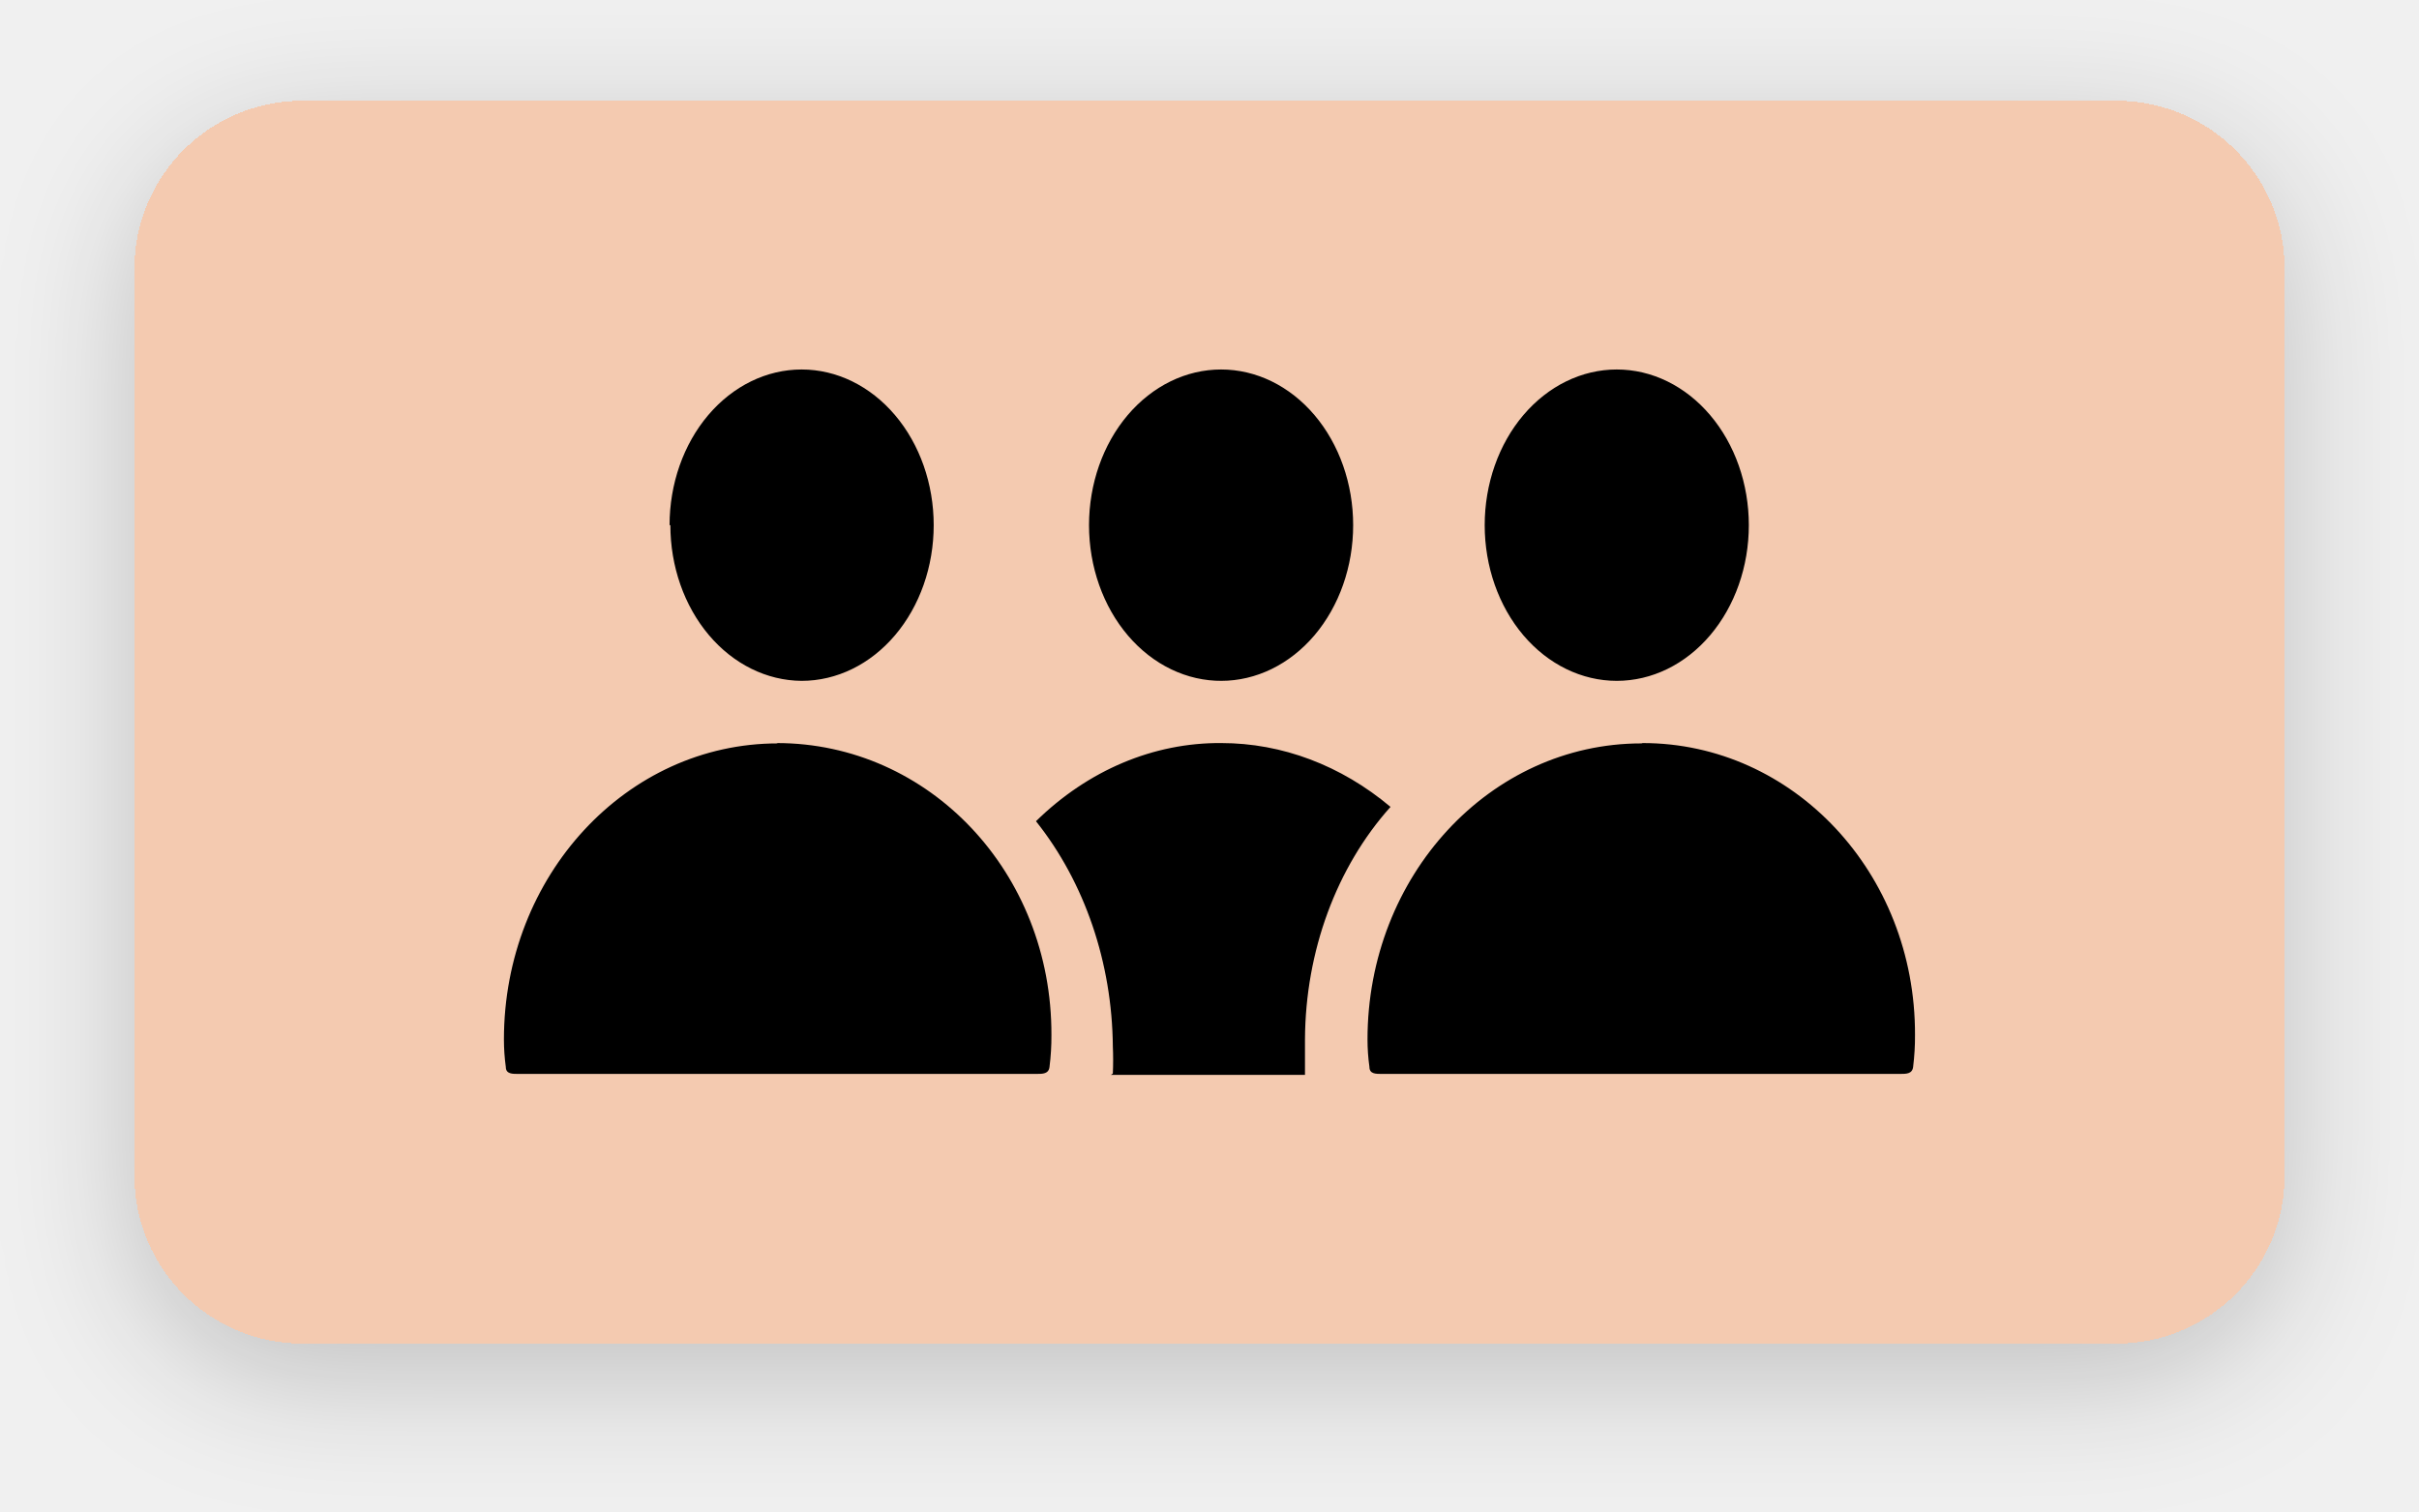
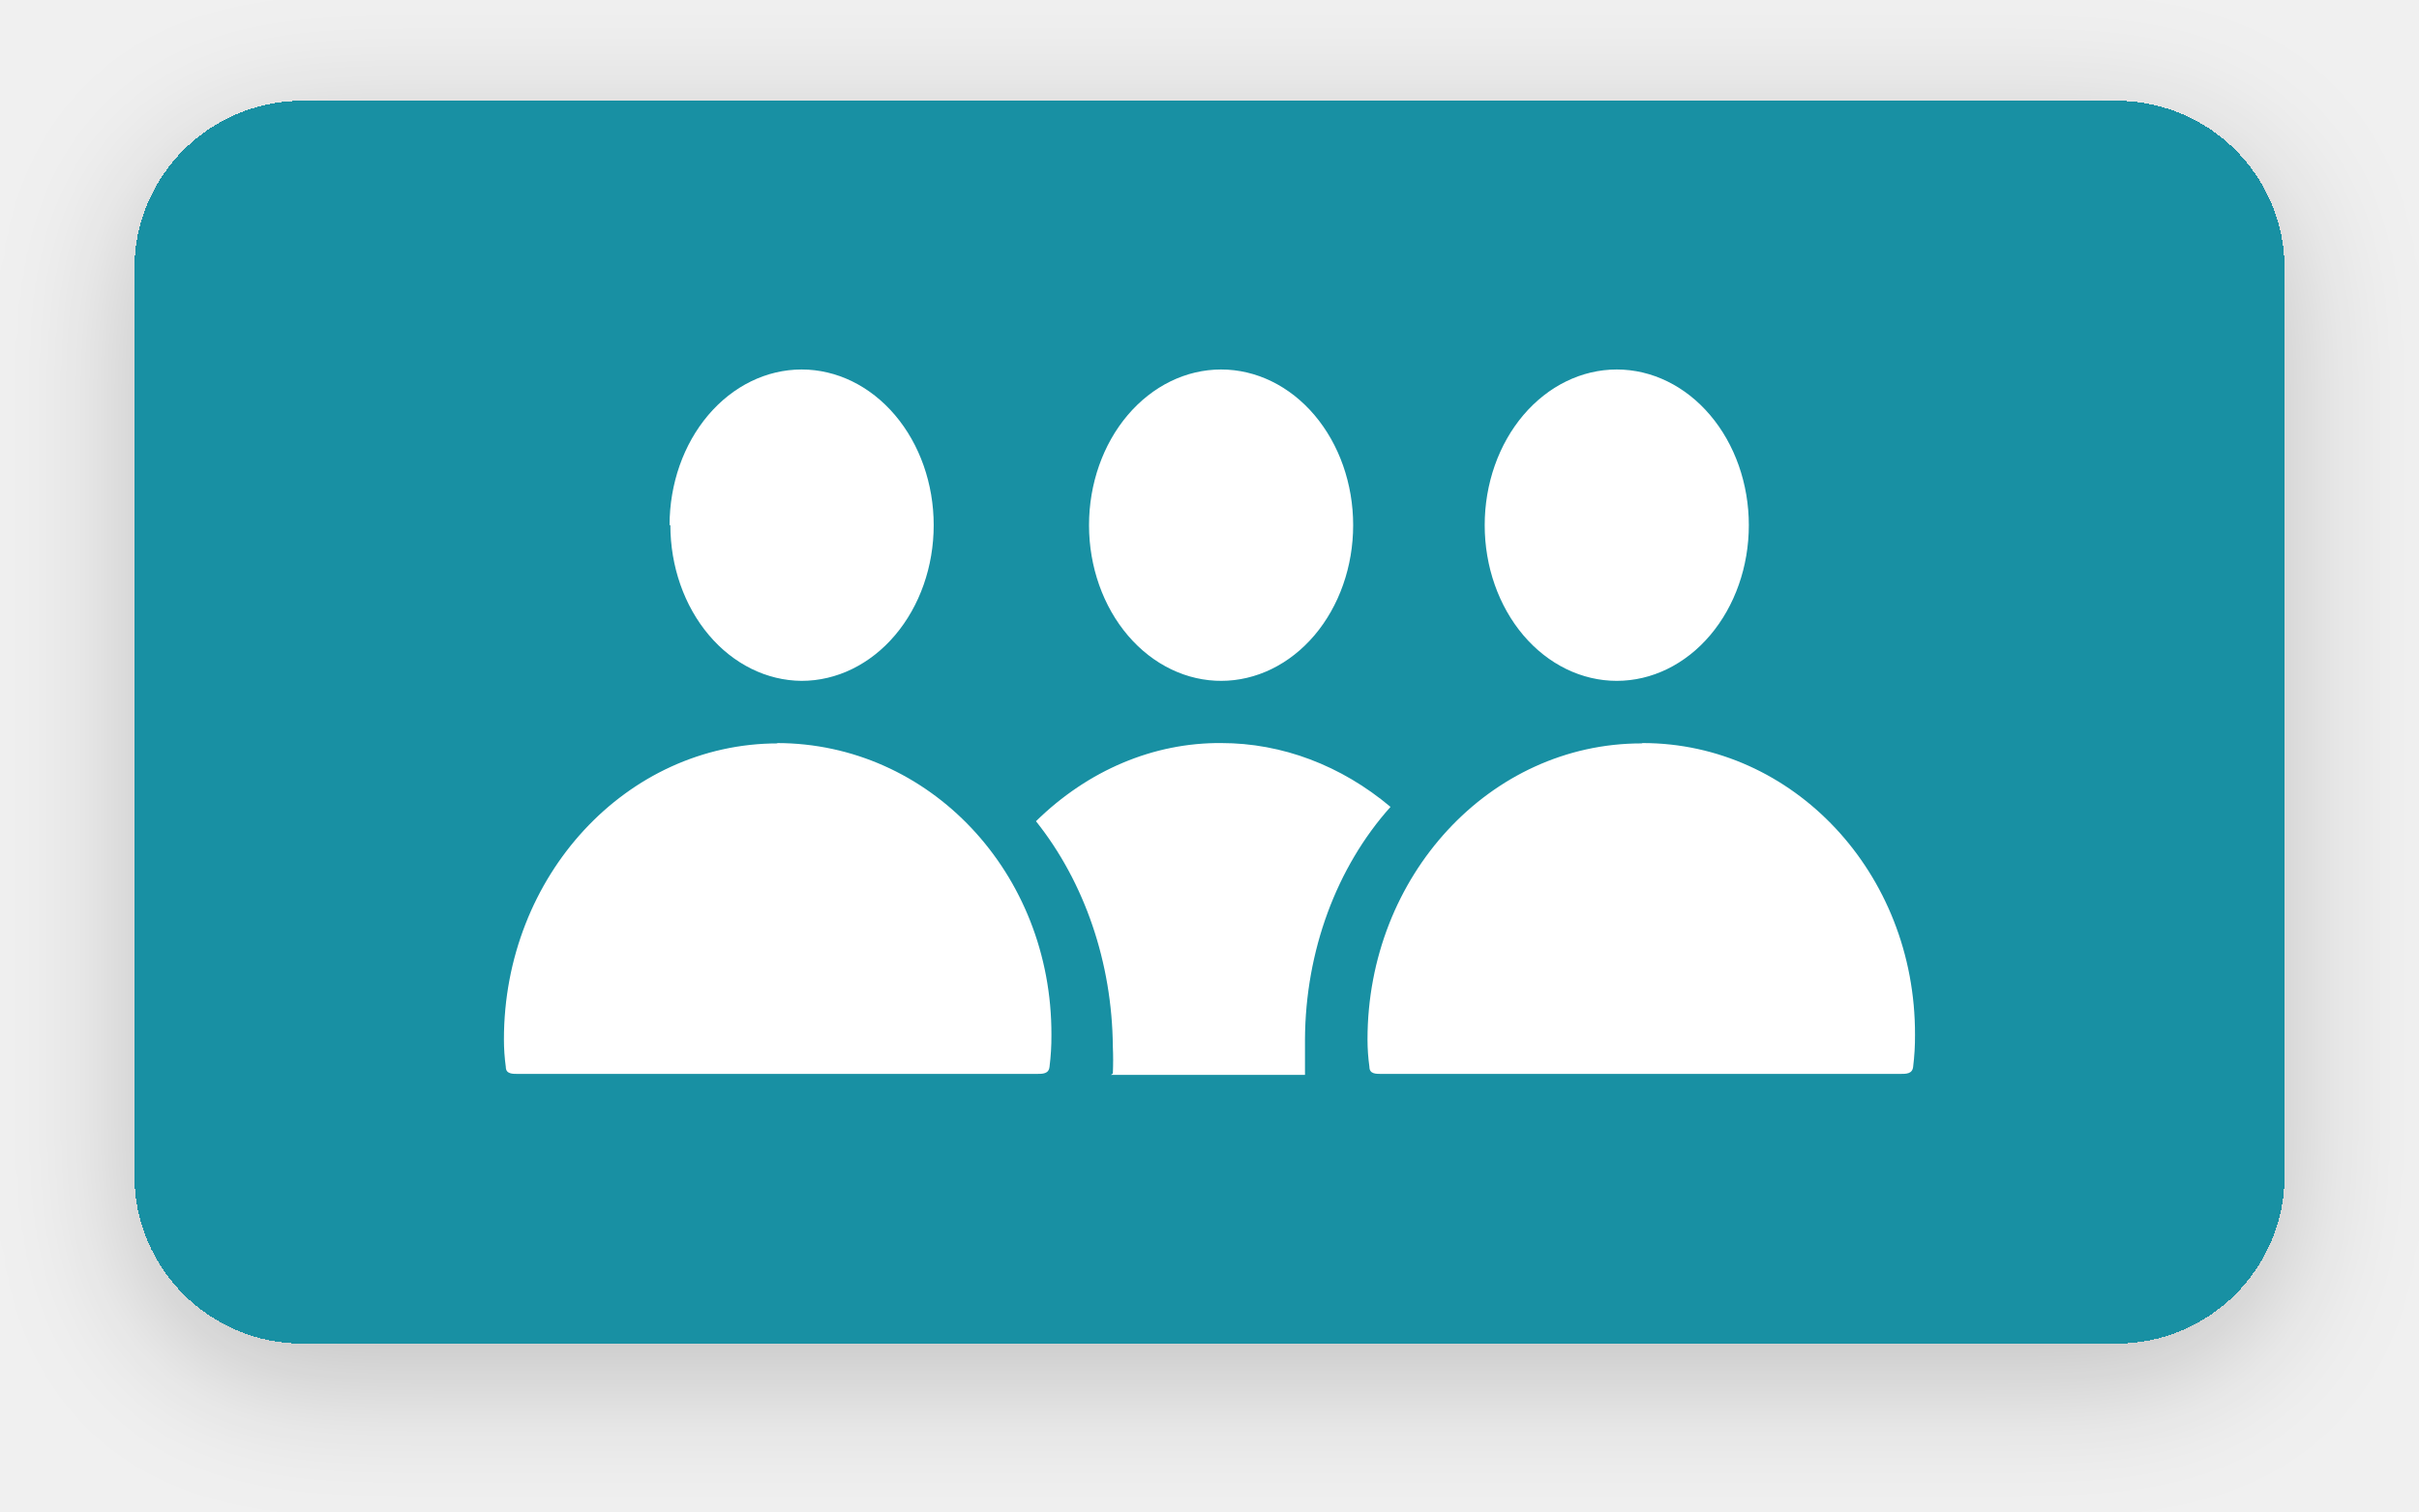
<svg xmlns="http://www.w3.org/2000/svg" width="72" height="45" viewBox="0 0 72 45" fill="none">
  <g filter="url(#filter0_d_145_464)">
-     <rect x="4" y="3" width="64" height="37" rx="5" fill="#FF731D" fill-opacity="0.3" shape-rendering="crispEdges" />
-     <path d="M44.191 15.635C44.191 14.406 44.605 13.227 45.342 12.358C46.08 11.489 47.08 11 48.122 11C49.165 11 50.164 11.489 50.901 12.358C51.639 13.227 52.053 14.406 52.053 15.635C52.053 16.865 51.639 18.043 50.901 18.913C50.164 19.782 49.165 20.27 48.122 20.27C47.08 20.27 46.08 19.782 45.342 18.913C44.605 18.043 44.191 16.865 44.191 15.635ZM48.855 22.132C44.352 22.132 40.703 26.073 40.703 30.946L40.703 30.946C40.703 31.22 40.722 31.493 40.76 31.763C40.76 31.981 40.961 31.972 41.146 31.972H56.556C56.741 31.972 56.918 31.972 56.943 31.763C56.982 31.448 57.001 31.131 56.999 30.813C57.015 25.979 53.366 22.122 48.895 22.122L48.855 22.132ZM33.123 31.962C33.135 31.693 33.135 31.424 33.123 31.155C33.101 28.66 32.285 26.267 30.835 24.449C32.384 22.93 34.339 22.105 36.353 22.122C38.158 22.122 39.918 22.786 41.388 24.022C39.776 25.822 38.857 28.319 38.842 30.936V32H33.066L33.123 31.962ZM36.345 20.27C37.388 20.27 38.387 19.782 39.125 18.913C39.862 18.043 40.276 16.865 40.276 15.635C40.276 14.406 39.862 13.227 39.125 12.358C38.388 11.489 37.388 11 36.345 11C35.302 11 34.303 11.489 33.565 12.358C32.828 13.227 32.414 14.406 32.414 15.635C32.414 16.871 32.833 18.056 33.577 18.926C34.321 19.796 35.329 20.28 36.377 20.27L36.345 20.27ZM19.929 15.635C19.929 14.406 20.343 13.227 21.08 12.358C21.817 11.489 22.817 11 23.86 11C24.902 11 25.902 11.489 26.639 12.358C27.377 13.227 27.791 14.406 27.791 15.635C27.791 16.865 27.377 18.044 26.639 18.913C25.902 19.782 24.902 20.27 23.86 20.27C22.821 20.263 21.828 19.771 21.096 18.903C20.364 18.034 19.953 16.86 19.953 15.635L19.929 15.635ZM23.151 22.132C18.648 22.132 14.999 26.073 14.999 30.946V30.946C14.999 31.22 15.018 31.493 15.055 31.763C15.055 31.981 15.257 31.972 15.442 31.972H30.852C31.037 31.972 31.214 31.972 31.238 31.763C31.278 31.448 31.297 31.131 31.295 30.813C31.311 25.979 27.662 22.122 23.119 22.122L23.151 22.132Z" fill="black" />
+     <rect x="4" y="3" width="64" height="37" rx="5" fill="#01859a" fill-opacity="0.9" shape-rendering="crispEdges" />
+     <path d="M44.191 15.635C44.191 14.406 44.605 13.227 45.342 12.358C46.08 11.489 47.08 11 48.122 11C49.165 11 50.164 11.489 50.901 12.358C51.639 13.227 52.053 14.406 52.053 15.635C52.053 16.865 51.639 18.043 50.901 18.913C50.164 19.782 49.165 20.27 48.122 20.27C47.08 20.27 46.08 19.782 45.342 18.913C44.605 18.043 44.191 16.865 44.191 15.635ZM48.855 22.132C44.352 22.132 40.703 26.073 40.703 30.946L40.703 30.946C40.703 31.22 40.722 31.493 40.76 31.763C40.76 31.981 40.961 31.972 41.146 31.972H56.556C56.741 31.972 56.918 31.972 56.943 31.763C56.982 31.448 57.001 31.131 56.999 30.813C57.015 25.979 53.366 22.122 48.895 22.122L48.855 22.132ZM33.123 31.962C33.135 31.693 33.135 31.424 33.123 31.155C33.101 28.66 32.285 26.267 30.835 24.449C32.384 22.93 34.339 22.105 36.353 22.122C38.158 22.122 39.918 22.786 41.388 24.022C39.776 25.822 38.857 28.319 38.842 30.936V32H33.066L33.123 31.962ZM36.345 20.27C37.388 20.27 38.387 19.782 39.125 18.913C39.862 18.043 40.276 16.865 40.276 15.635C40.276 14.406 39.862 13.227 39.125 12.358C38.388 11.489 37.388 11 36.345 11C35.302 11 34.303 11.489 33.565 12.358C32.828 13.227 32.414 14.406 32.414 15.635C32.414 16.871 32.833 18.056 33.577 18.926C34.321 19.796 35.329 20.28 36.377 20.27L36.345 20.27ZM19.929 15.635C19.929 14.406 20.343 13.227 21.08 12.358C21.817 11.489 22.817 11 23.86 11C24.902 11 25.902 11.489 26.639 12.358C27.377 13.227 27.791 14.406 27.791 15.635C27.791 16.865 27.377 18.044 26.639 18.913C25.902 19.782 24.902 20.27 23.86 20.27C22.821 20.263 21.828 19.771 21.096 18.903C20.364 18.034 19.953 16.86 19.953 15.635L19.929 15.635ZM23.151 22.132C18.648 22.132 14.999 26.073 14.999 30.946V30.946C14.999 31.22 15.018 31.493 15.055 31.763C15.055 31.981 15.257 31.972 15.442 31.972H30.852C31.037 31.972 31.214 31.972 31.238 31.763C31.278 31.448 31.297 31.131 31.295 30.813C31.311 25.979 27.662 22.122 23.119 22.122L23.151 22.132Z" fill="white" />
  </g>
  <defs>
    <filter id="filter0_d_145_464" x="0" y="0" width="72" height="45" filterUnits="userSpaceOnUse" color-interpolation-filters="sRGB">
      <feFlood flood-opacity="0" result="BackgroundImageFix" />
      <feColorMatrix in="SourceAlpha" type="matrix" values="0 0 0 0 0 0 0 0 0 0 0 0 0 0 0 0 0 0 127 0" result="hardAlpha" />
      <feOffset dy="1" />
      <feGaussianBlur stdDeviation="2" />
      <feComposite in2="hardAlpha" operator="out" />
      <feColorMatrix type="matrix" values="0 0 0 0 0 0 0 0 0 0 0 0 0 0 0 0 0 0 0.2 0" />
      <feBlend mode="normal" in2="BackgroundImageFix" result="effect1_dropShadow_145_464" />
      <feBlend mode="normal" in="SourceGraphic" in2="effect1_dropShadow_145_464" result="shape" />
    </filter>
  </defs>
</svg>
